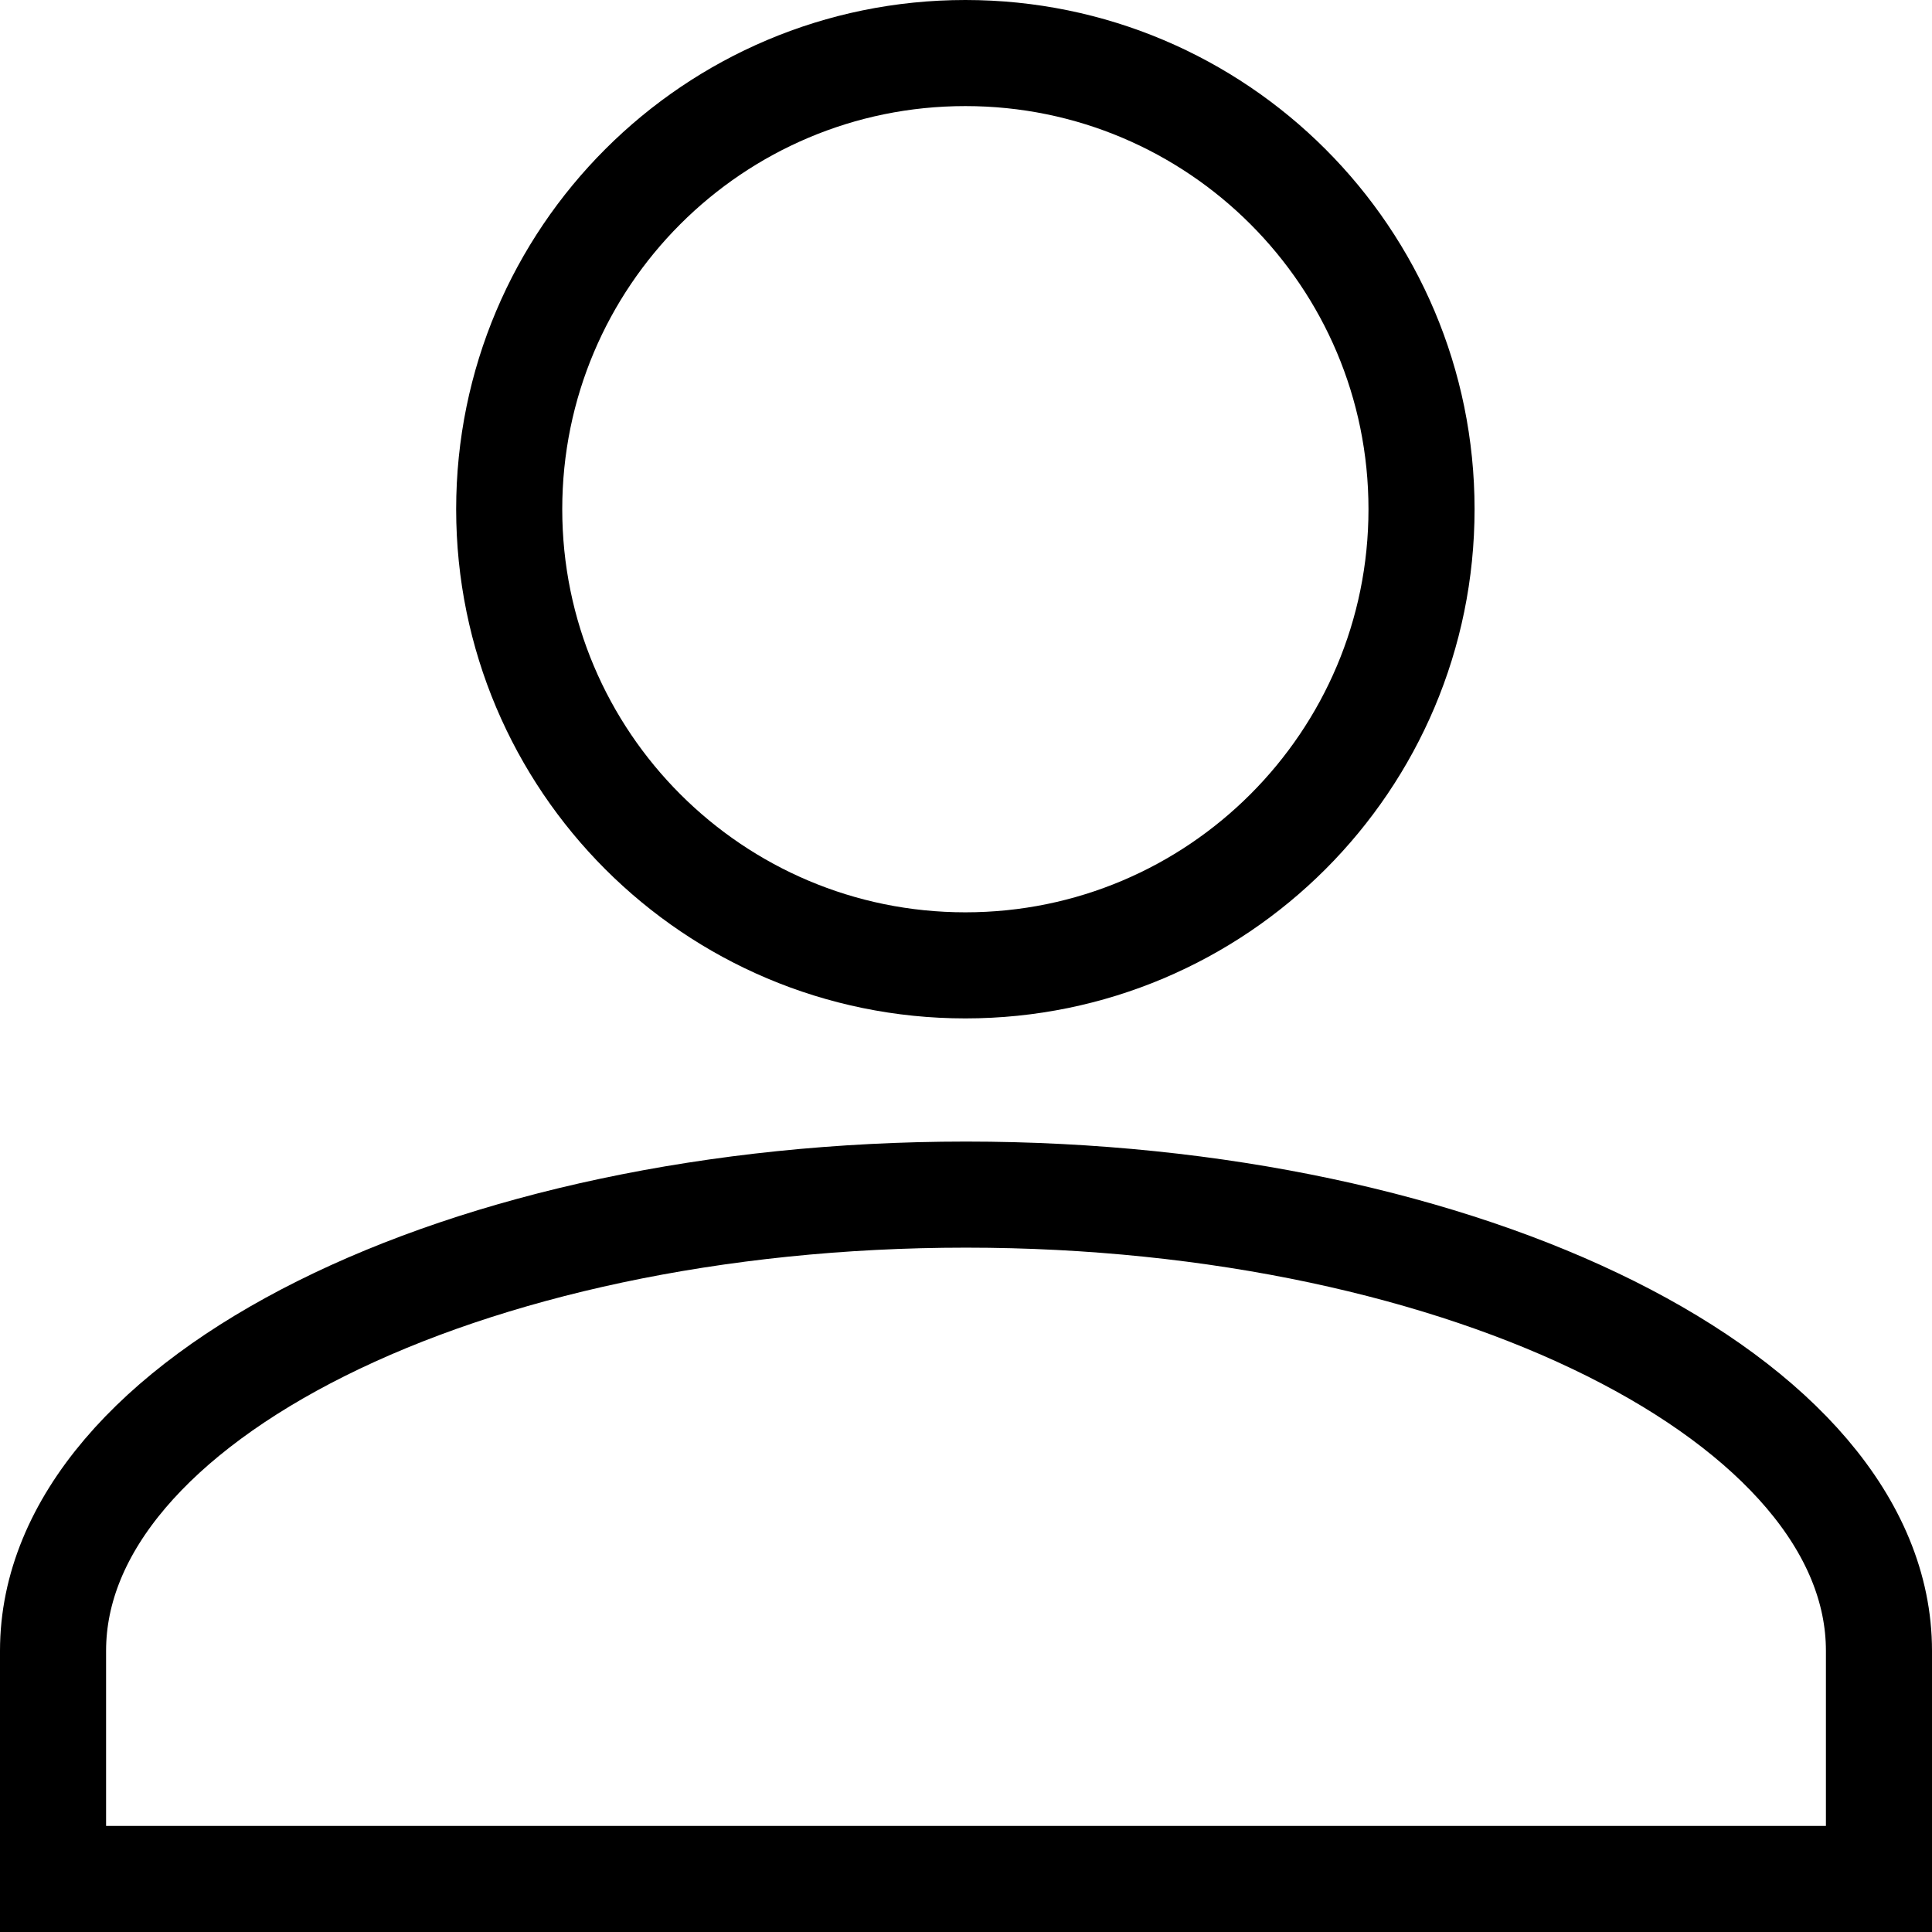
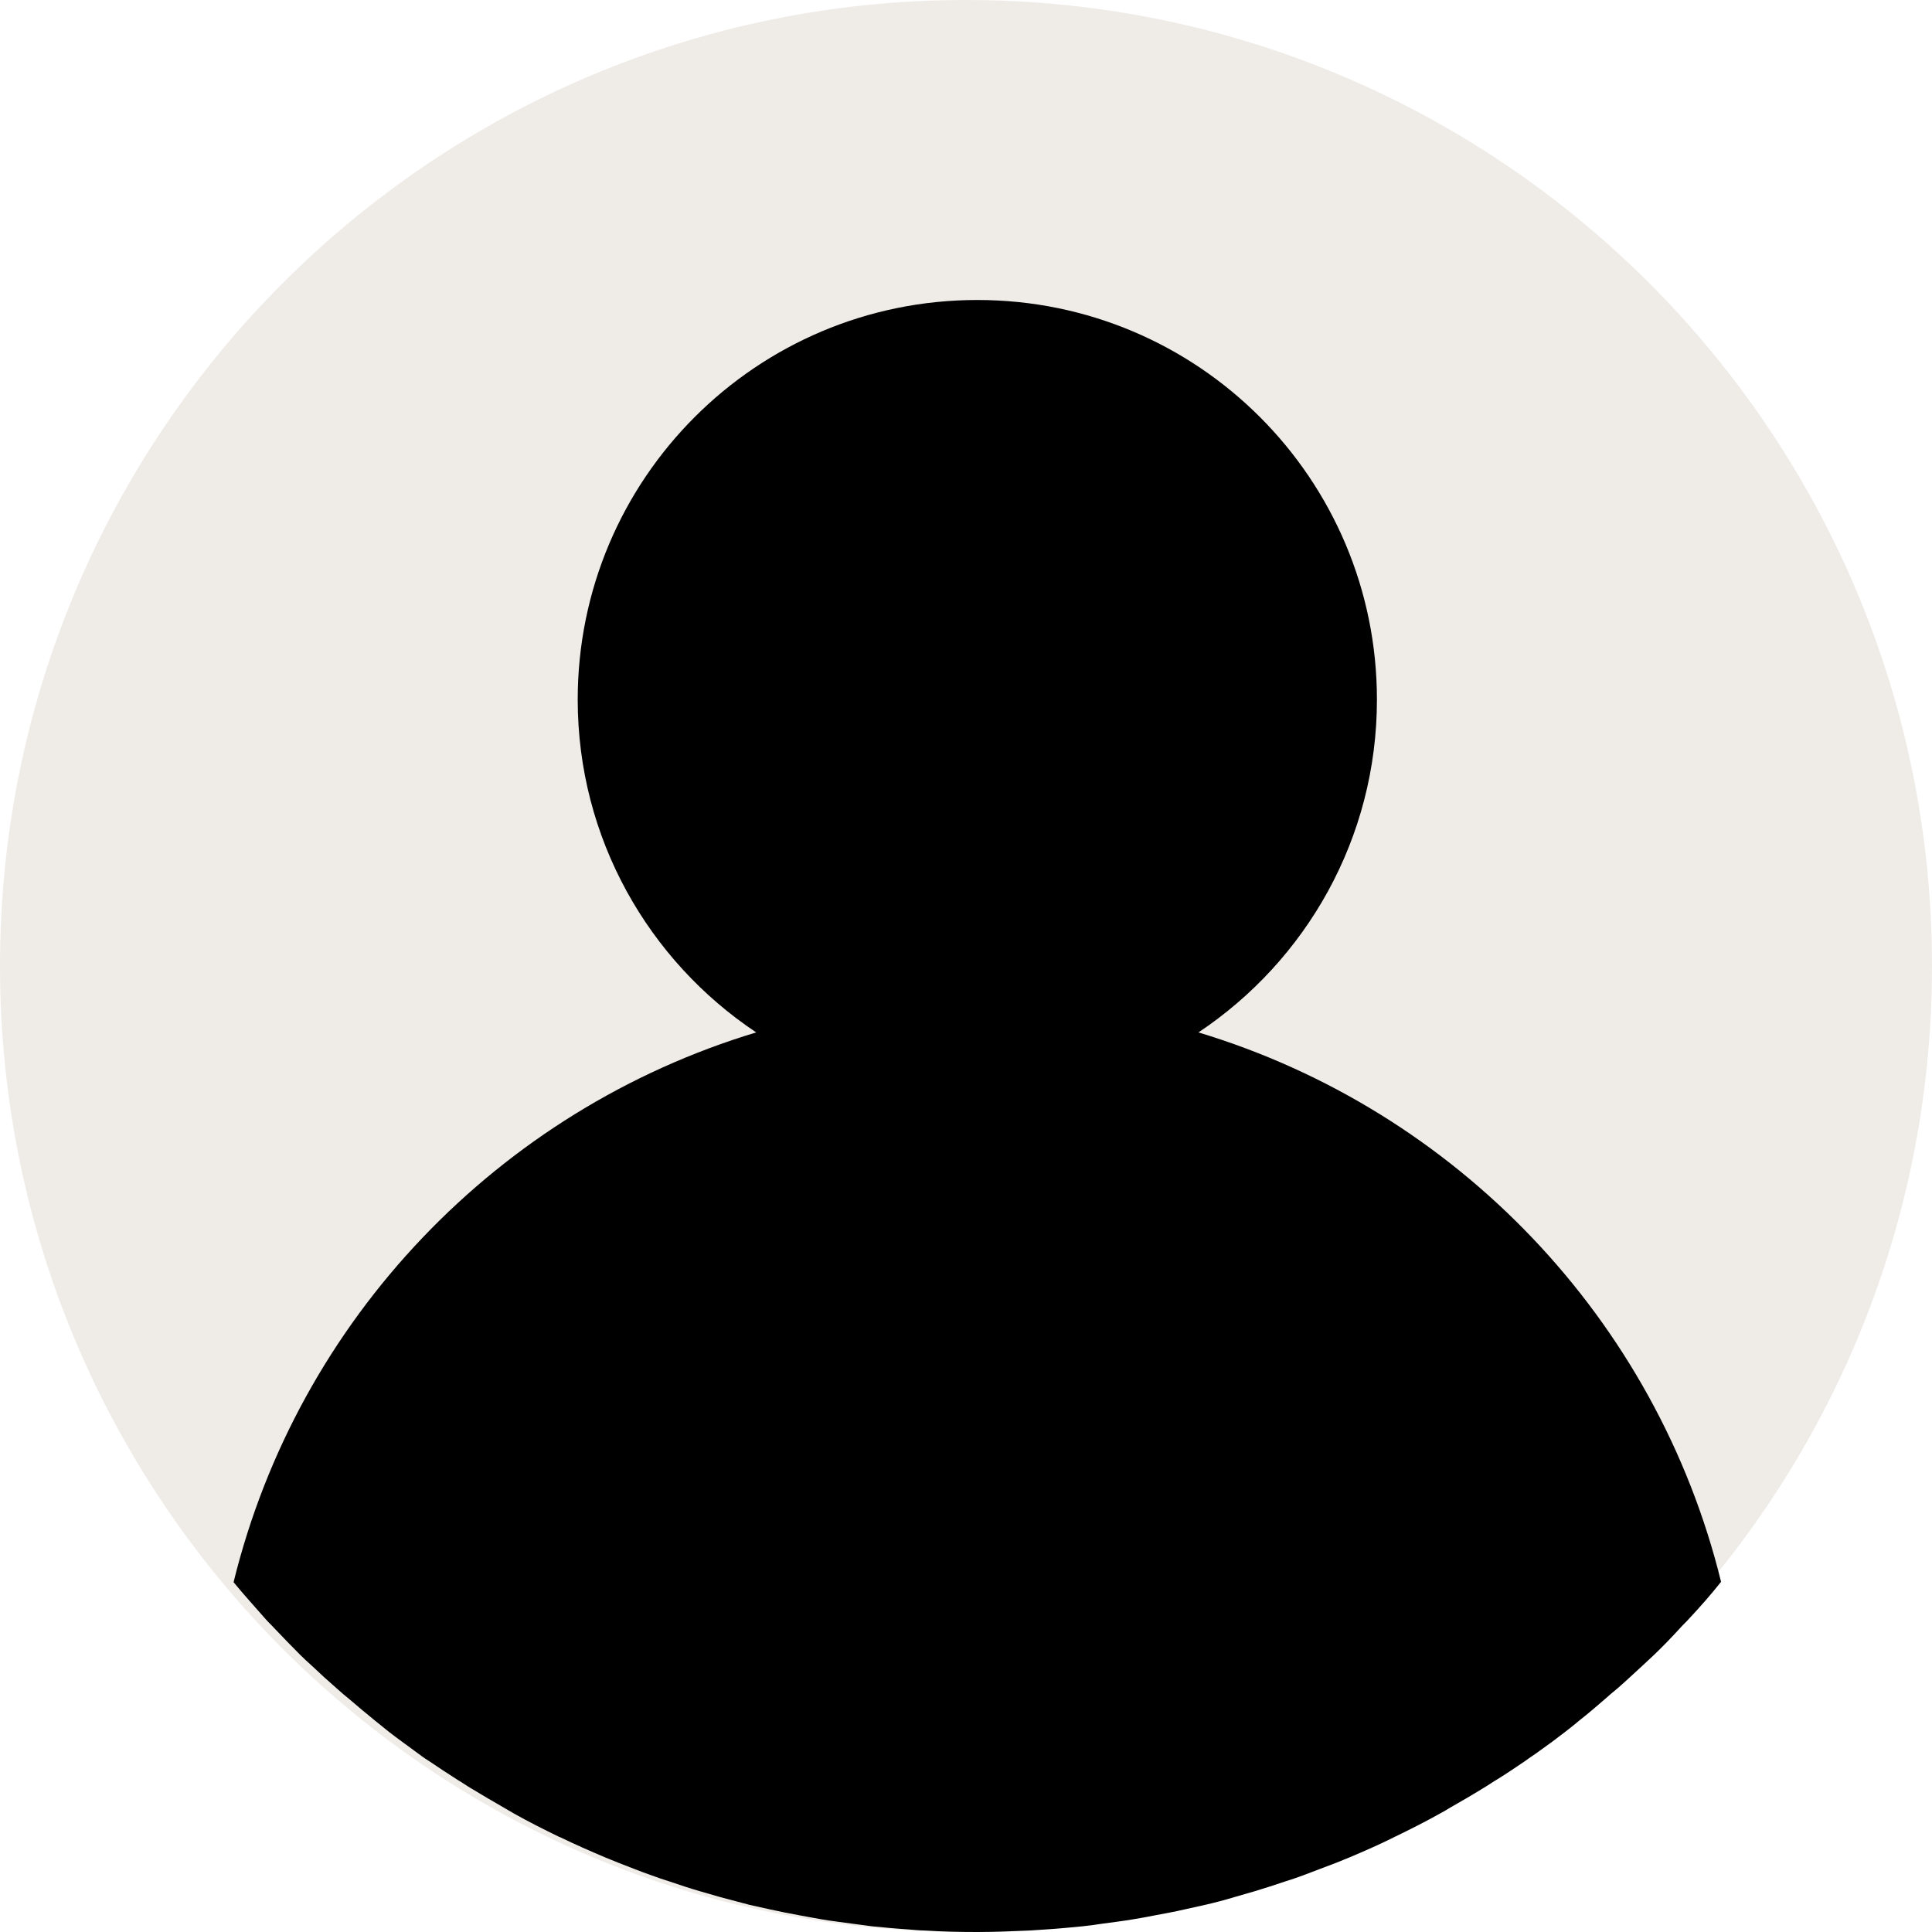
- <svg xmlns="http://www.w3.org/2000/svg" width="18.212" height="18.212" viewBox="0 0 18.212 18.212">
-   <g id="Profile" transform="translate(-12.227 -12.227)">
-     <path id="Union_44" data-name="Union 44" d="M0,17.212V15.061c0-2.367,3.873-4.3,8.606-4.3s8.606,1.936,8.606,4.3v2.151ZM4.3,4.3a4.3,4.3,0,1,1,4.3,4.3A4.3,4.3,0,0,1,4.3,4.3Z" transform="translate(12.727 12.727)" fill="none" stroke="#000" stroke-width="1" />
+ <svg xmlns="http://www.w3.org/2000/svg" version="1.1" id="Capa_1" x="0px" y="0px" viewBox="0 0 512 512" style="enable-background:new 0 0 512 512;" xml:space="preserve">
+   <style type="text/css">
+ 	.st0{fill:#F9EDE0;}
+ 	.st1{fill:#EFECE8;}
+ </style>
+   <g>
+     <path class="st0" d="M337.5,498.7c-2.7,0.9-5.3,1.8-8.1,2.6C332.2,500.4,334.8,499.6,337.5,498.7z" />
+     <path class="st0" d="M350.9,493.8c-2.9,1.1-5.8,2.3-8.7,3.3C345.1,496,348,494.9,350.9,493.8z" />
  </g>
+   <g>
+     <path class="st0" d="M324.3,502.7c-2.6,0.7-5.2,1.4-7.9,2.1C319.1,504.1,321.7,503.4,324.3,502.7z" />
+     <path class="st0" d="M237.5,511.3c-3.1-0.2-6.2-0.5-9.3-0.8C231.2,510.8,234.3,511,237.5,511.3z" />
+     <path class="st0" d="M195.6,504.8c-2.6-0.6-5.3-1.3-7.9-2.1C190.3,503.4,192.9,504.1,195.6,504.8z" />
+     <path class="st0" d="M222.8,509.8c-2.8-0.4-5.6-0.7-8.4-1.2C217.2,509.1,220,509.4,222.8,509.8z" />
+     <path class="st0" d="M256,512c-4.7,0-9.4-0.2-14-0.4C246.6,511.8,251.3,512,256,512z" />
+     <path class="st0" d="M209,507.6c-2.7-0.5-5.4-1-8-1.6C203.7,506.6,206.3,507.1,209,507.6z" />
+     <path class="st0" d="M157.4,492.3c-4-1.7-7.9-3.4-11.8-5.3C149.5,488.9,153.4,490.6,157.4,492.3z" />
+     <path class="st0" d="M169.8,497.1c-2.9-1.1-5.8-2.2-8.7-3.3C164,494.9,166.9,496,169.8,497.1z" />
+     <path class="st0" d="M270,511.6c-4.7,0.2-9.3,0.4-14,0.4C260.7,512,265.4,511.8,270,511.6z" />
+     <path class="st0" d="M283.9,510.5c-3.1,0.3-6.2,0.6-9.3,0.8C277.7,511,280.8,510.8,283.9,510.5z" />
+     <path class="st0" d="M311,506c-2.7,0.6-5.3,1.1-8,1.6C305.7,507.1,308.3,506.6,311,506z" />
+     <path class="st0" d="M297.5,508.6c-2.8,0.5-5.6,0.8-8.4,1.2C292,509.4,294.8,509.1,297.5,508.6z" />
+     <path class="st0" d="M366.4,487c-3.9,1.8-7.8,3.6-11.7,5.3C358.6,490.6,362.5,488.9,366.4,487z" />
+     <path class="st0" d="M182.5,501.2c-2.7-0.8-5.4-1.7-8.1-2.6C177.2,499.6,179.8,500.4,182.5,501.2z" />
+     <path class="st0" d="M354.6,492.3c-1.2,0.5-2.5,1-3.7,1.5C352.1,493.3,353.4,492.8,354.6,492.3z" />
+     <path class="st0" d="M366.7,486.9c-0.1,0.1-0.2,0.1-0.4,0.2C366.5,487,366.6,486.9,366.7,486.9z" />
+     <path class="st0" d="M201,506c-1.8-0.4-3.6-0.8-5.4-1.2C197.4,505.2,199.2,505.6,201,506z" />
+     <path class="st0" d="M214.5,508.6c-1.8-0.3-3.6-0.6-5.5-1C210.8,508,212.6,508.3,214.5,508.6z" />
+     <path class="st0" d="M242,511.6c-1.5-0.1-3-0.2-4.5-0.3C239,511.4,240.5,511.5,242,511.6z" />
+     <path class="st0" d="M228.1,510.5c-1.8-0.2-3.5-0.4-5.3-0.7C224.6,510,226.4,510.3,228.1,510.5z" />
+     <path class="st0" d="M145.6,487c-0.1,0-0.2-0.1-0.3-0.1C145.4,486.9,145.5,487,145.6,487z" />
+     <path class="st0" d="M274.5,511.3c-1.5,0.1-3,0.3-4.5,0.3C271.5,511.5,273,511.4,274.5,511.3z" />
+     <path class="st0" d="M329.5,501.2c-1.7,0.5-3.4,1-5.2,1.5C326,502.2,327.7,501.8,329.5,501.2z" />
+     <path class="st0" d="M342.2,497.1c-1.6,0.6-3.1,1.1-4.7,1.6C339.1,498.1,340.7,497.6,342.2,497.1z" />
+     <path class="st0" d="M161.1,493.8c-1.2-0.5-2.5-1-3.7-1.5C158.6,492.8,159.9,493.3,161.1,493.8z" />
+     <path class="st0" d="M174.5,498.7c-1.6-0.5-3.1-1-4.7-1.6C171.3,497.6,172.9,498.1,174.5,498.7z" />
+     <path class="st0" d="M289.2,509.8c-1.8,0.2-3.5,0.5-5.3,0.7C285.6,510.3,287.4,510,289.2,509.8z" />
+     <path class="st0" d="M316.4,504.8c-1.8,0.4-3.6,0.8-5.4,1.2C312.8,505.6,314.6,505.2,316.4,504.8z" />
+     <path class="st0" d="M303,507.6c-1.8,0.3-3.6,0.7-5.5,1C299.4,508.3,301.2,508,303,507.6z" />
+     <path class="st0" d="M187.7,502.7c-1.7-0.5-3.5-1-5.2-1.5C184.2,501.8,186,502.2,187.7,502.7z" />
+   </g>
+   <circle class="st1" cx="256" cy="256" r="256" />
+   <path d="M317.6,273.6c28.5-19,47.3-51.4,47.3-88.2c0-58.5-47.4-105.9-105.9-105.9s-105.9,47.4-105.9,105.9  c0,36.8,18.8,69.2,47.3,88.2l0,0l0,0c-68.3,20.6-121.4,76-138.5,145.7l0,0c2.8,3.4,5.7,6.6,8.6,9.9c0.7,0.8,1.5,1.5,2.2,2.3  c2.3,2.4,4.6,4.8,6.9,7.1c1,1,2,1.9,3,2.8c2.2,2.1,4.4,4.1,6.7,6.1c1.1,1,2.3,2,3.4,2.9c2.2,1.9,4.5,3.8,6.7,5.6  c1.2,1,2.4,1.9,3.6,2.9c2.3,1.8,4.7,3.5,7,5.2c1.2,0.9,2.4,1.8,3.7,2.6c2.5,1.7,5.1,3.4,7.6,5c1.2,0.7,2.3,1.5,3.5,2.2  c3,1.8,6,3.6,9,5.3c0.8,0.5,1.6,0.9,2.4,1.4c3.9,2.2,7.9,4.2,12,6.2c0.1,0,0.2,0.1,0.3,0.1c3.9,1.9,7.8,3.6,11.8,5.3  c1.2,0.5,2.5,1,3.7,1.5c2.9,1.1,5.8,2.3,8.7,3.3c1.6,0.6,3.1,1.1,4.7,1.6c2.7,0.9,5.3,1.8,8.1,2.6c1.7,0.5,3.4,1,5.2,1.5  c2.6,0.7,5.2,1.4,7.9,2.1c1.8,0.4,3.6,0.8,5.4,1.2c2.7,0.6,5.3,1.1,8,1.6c1.8,0.3,3.6,0.7,5.5,1c2.8,0.5,5.6,0.8,8.4,1.2  c1.8,0.2,3.5,0.5,5.3,0.7c3.1,0.3,6.2,0.6,9.3,0.8c1.5,0.1,3,0.3,4.5,0.3c4.7,0.3,9.3,0.4,14,0.4s9.4-0.2,14-0.4  c1.5-0.1,3-0.2,4.5-0.3c3.1-0.2,6.2-0.5,9.3-0.8c1.8-0.2,3.5-0.4,5.3-0.7c2.8-0.4,5.6-0.7,8.4-1.2c1.8-0.3,3.6-0.6,5.5-1  c2.7-0.5,5.4-1,8-1.6c1.8-0.4,3.6-0.8,5.4-1.2c2.6-0.6,5.3-1.3,7.9-2.1c1.7-0.5,3.5-1,5.2-1.5c2.7-0.8,5.4-1.7,8.1-2.6  c1.6-0.5,3.1-1,4.7-1.6c2.9-1.1,5.8-2.2,8.7-3.3c1.2-0.5,2.5-1,3.7-1.5c4-1.7,7.9-3.4,11.7-5.3c0.1-0.1,0.2-0.1,0.4-0.2  c4.1-2,8.1-4,12-6.2c0.8-0.4,1.6-0.9,2.4-1.4c3-1.7,6.1-3.5,9-5.3c1.2-0.7,2.3-1.5,3.5-2.2c2.6-1.6,5.1-3.3,7.6-5  c1.2-0.9,2.5-1.7,3.7-2.6c2.4-1.7,4.7-3.4,7-5.2c1.2-0.9,2.4-1.9,3.6-2.9c2.3-1.8,4.5-3.7,6.7-5.6c1.1-1,2.3-2,3.4-2.9  c2.3-2,4.5-4.1,6.7-6.1c1-0.9,2-1.9,3-2.8c2.4-2.3,4.7-4.7,6.9-7.1c0.7-0.8,1.5-1.5,2.2-2.3c3-3.2,5.9-6.5,8.6-9.9l0,0  C439,349.6,385.9,294.2,317.6,273.6z" />
</svg>
